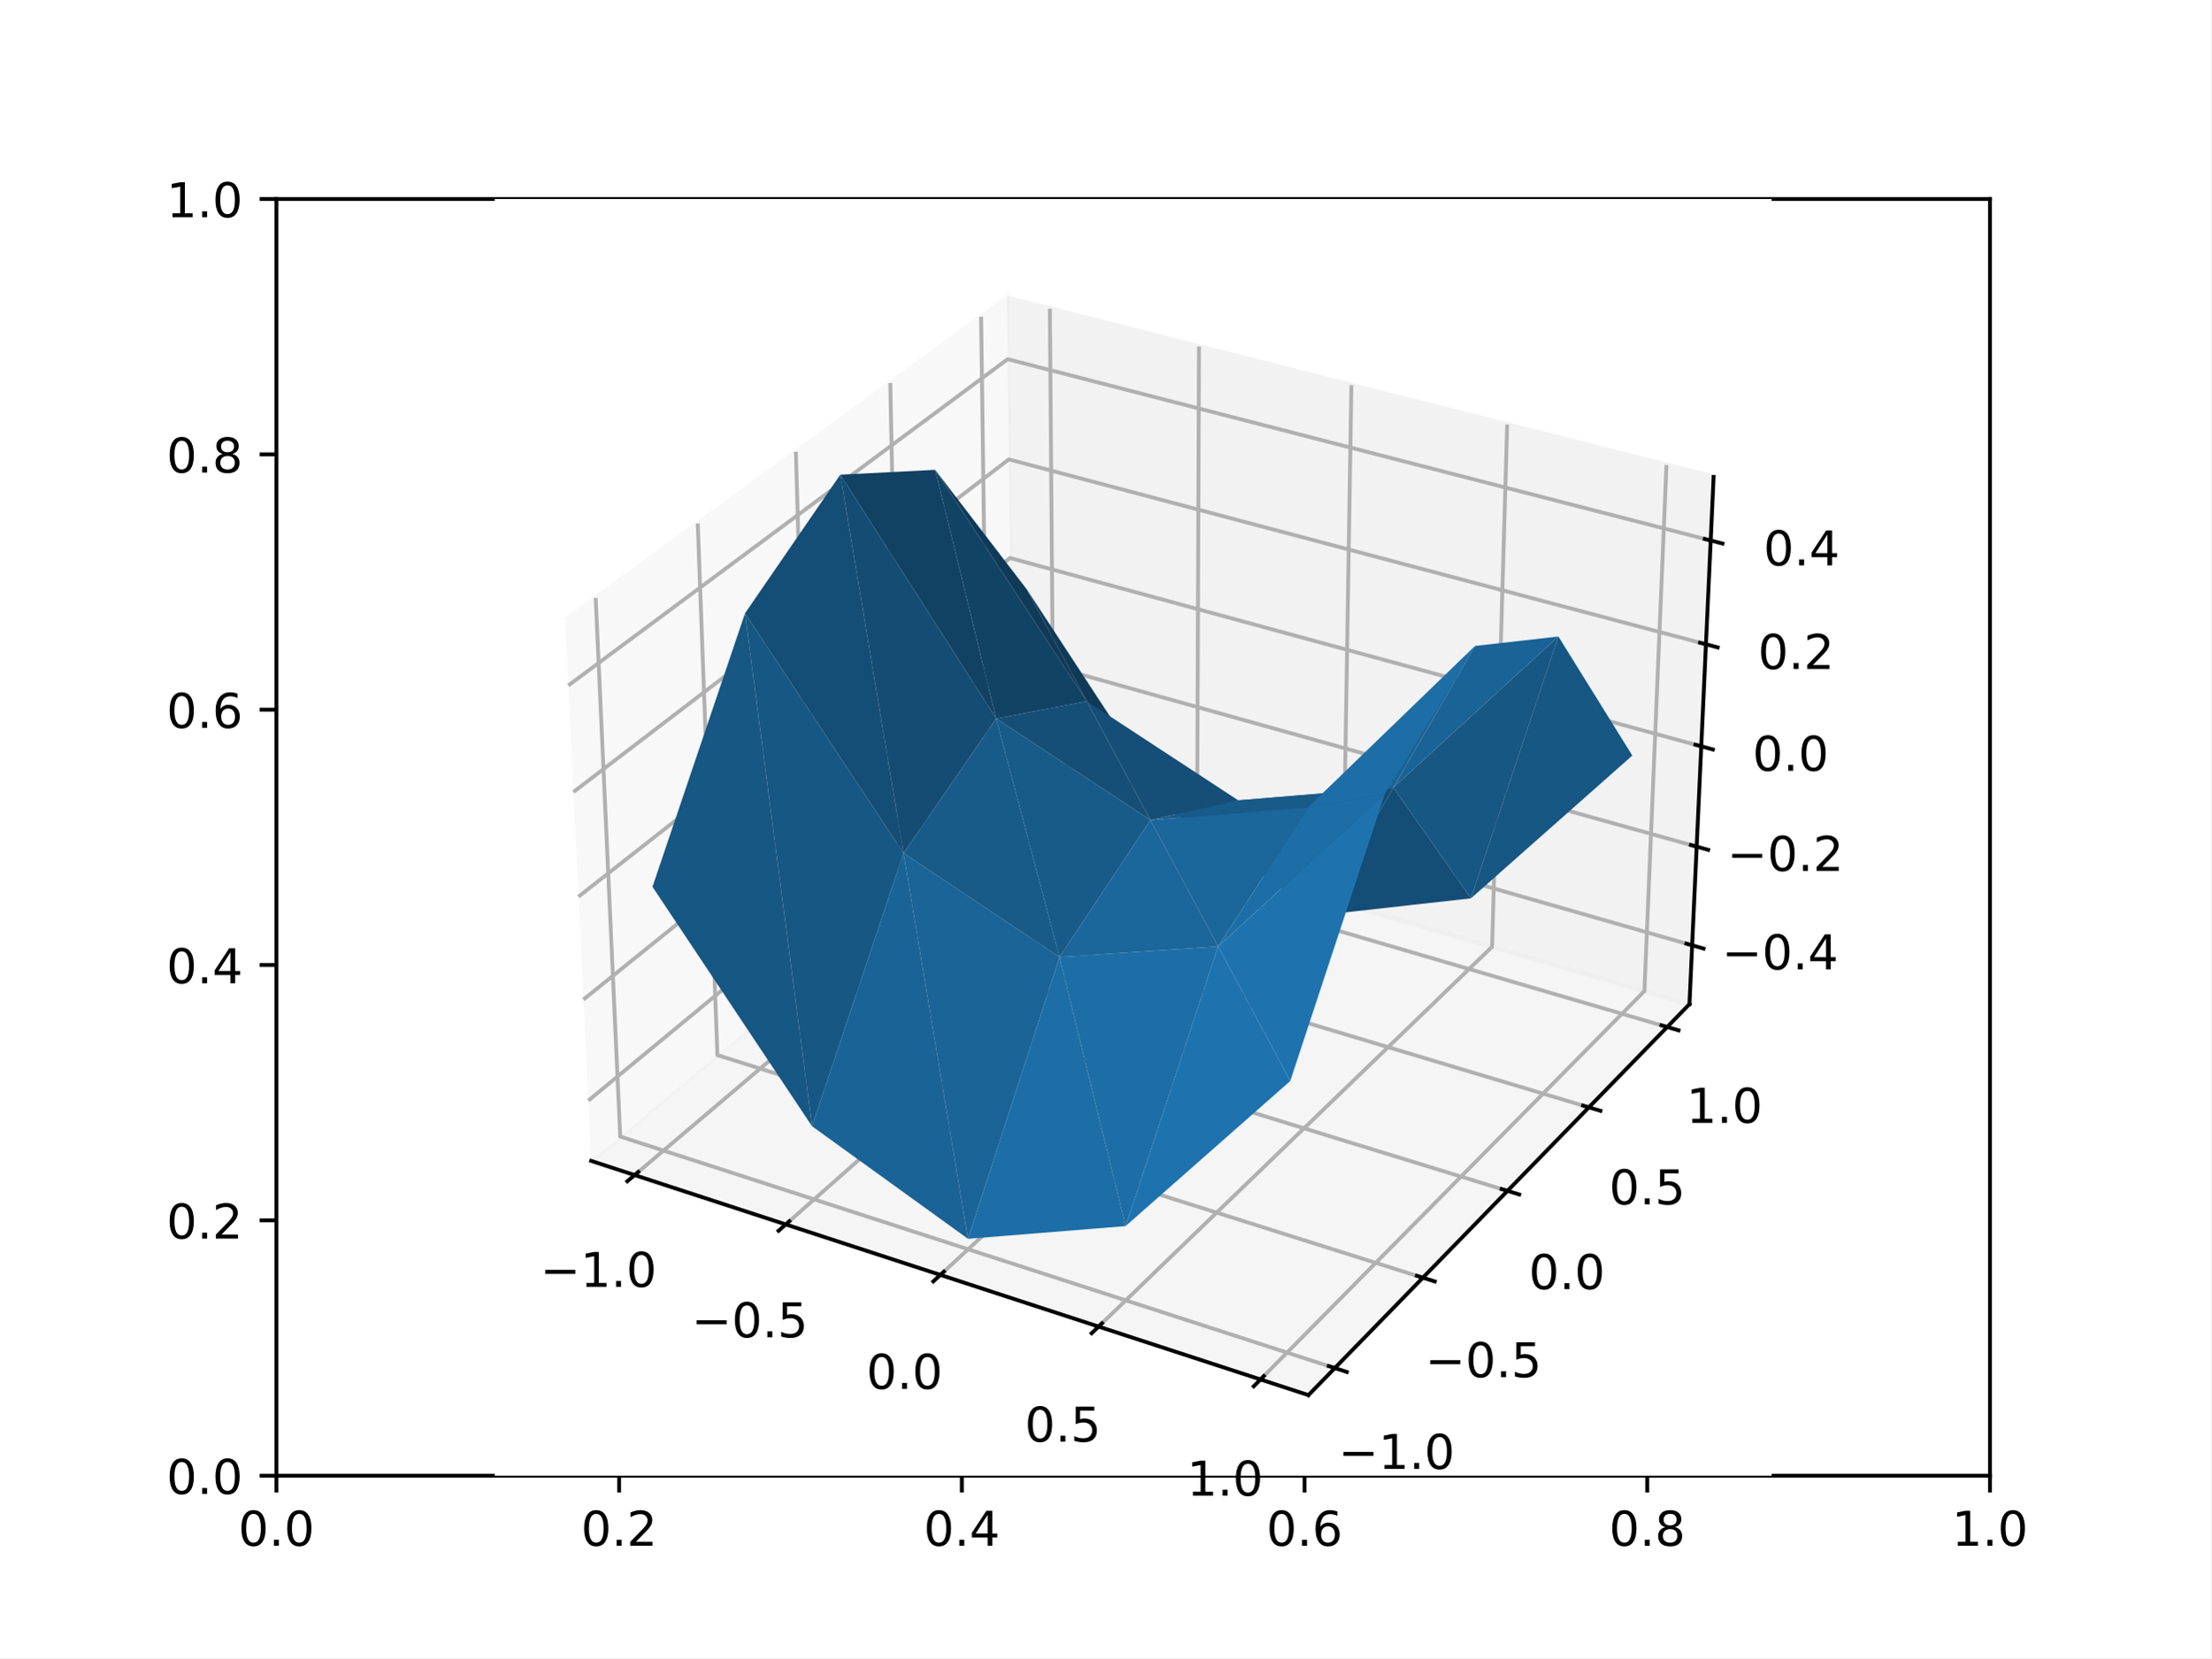
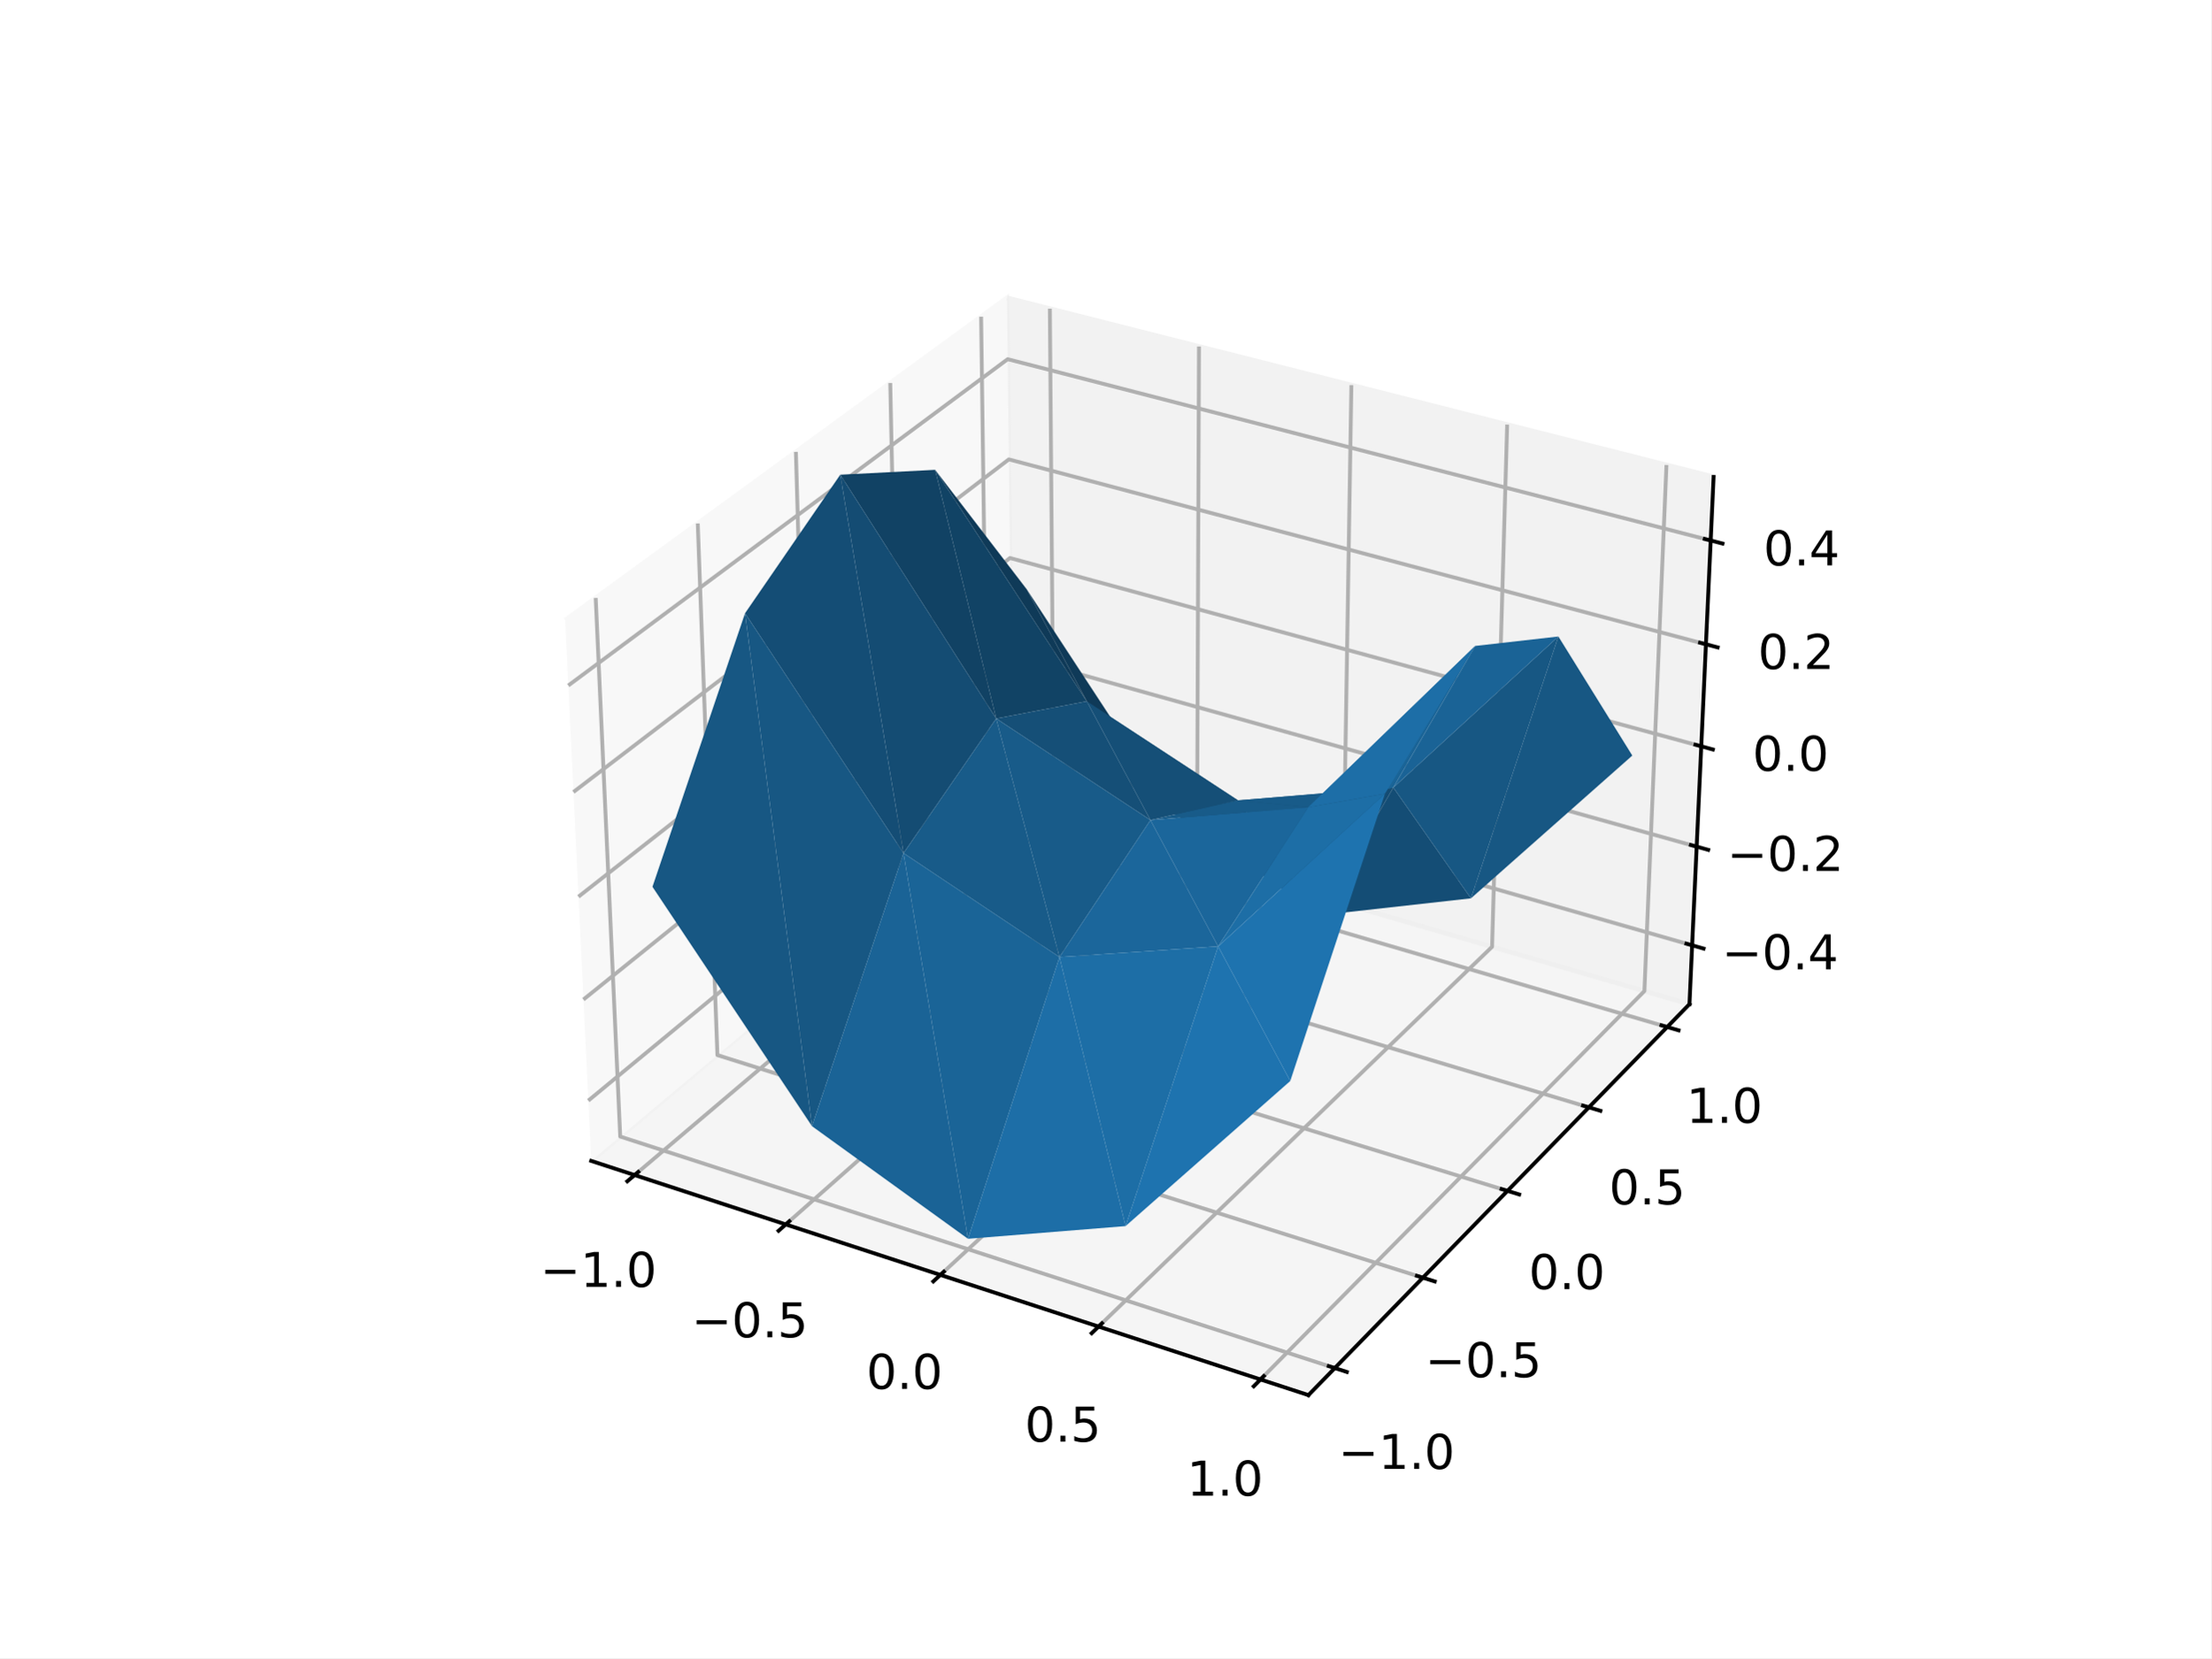
<svg xmlns="http://www.w3.org/2000/svg" xmlns:xlink="http://www.w3.org/1999/xlink" width="460.8pt" height="345.6pt" viewBox="0 0 460.8 345.6" version="1.1">
  <defs>
    <style type="text/css">*{stroke-linejoin: round; stroke-linecap: butt}</style>
  </defs>
  <g id="figure_1">
    <g id="patch_1">
      <path d="M 0 345.6  L 460.8 345.6  L 460.8 0  L 0 0  z " style="fill: #ffffff" />
    </g>
-     <g id="axes_1">
-       <g id="patch_2">
-         <path d="M 57.6 307.584  L 414.72 307.584  L 414.72 41.472  L 57.6 41.472  z " style="fill: #ffffff" />
-       </g>
-       <g id="matplotlib.axis_1">
-         <g id="xtick_1">
-           <g id="line2d_1">
-             <defs>
-               <path id="m73e03f1d06" d="M 0 0  L 0 3.5  " style="stroke: #000000; stroke-width: 0.8" />
-             </defs>
-             <g>
-               <use xlink:href="#m73e03f1d06" x="57.6" y="307.584" style="stroke: #000000; stroke-width: 0.8" />
-             </g>
-           </g>
-           <g id="text_1">
-             <g transform="translate(49.64844 322.1817) scale(0.1 -0.1)">
-               <defs>
-                 <path id="DejaVuSans-13" d="M 2034 4250  Q 1547 4250 1301 3770  Q 1056 3291 1056 2328  Q 1056 1369 1301 889  Q 1547 409 2034 409  Q 2525 409 2770 889  Q 3016 1369 3016 2328  Q 3016 3291 2770 3770  Q 2525 4250 2034 4250  z M 2034 4750  Q 2819 4750 3233 4129  Q 3647 3509 3647 2328  Q 3647 1150 3233 529  Q 2819 -91 2034 -91  Q 1250 -91 836 529  Q 422 1150 422 2328  Q 422 3509 836 4129  Q 1250 4750 2034 4750  z " transform="scale(0.015625)" />
-                 <path id="DejaVuSans-11" d="M 684 794  L 1344 794  L 1344 0  L 684 0  L 684 794  z " transform="scale(0.015625)" />
-               </defs>
-               <use xlink:href="#DejaVuSans-13" />
-               <use xlink:href="#DejaVuSans-11" transform="translate(63.625 0)" />
-               <use xlink:href="#DejaVuSans-13" transform="translate(95.40625 0)" />
-             </g>
-           </g>
-         </g>
-         <g id="xtick_2">
-           <g id="line2d_2">
-             <g>
-               <use xlink:href="#m73e03f1d06" x="129.024" y="307.584" style="stroke: #000000; stroke-width: 0.8" />
-             </g>
-           </g>
-           <g id="text_2">
-             <g transform="translate(121.0724 322.1817) scale(0.1 -0.1)">
-               <defs>
-                 <path id="DejaVuSans-15" d="M 1228 531  L 3431 531  L 3431 0  L 469 0  L 469 531  Q 828 903 1448 1529  Q 2069 2156 2228 2338  Q 2531 2678 2651 2914  Q 2772 3150 2772 3378  Q 2772 3750 2511 3984  Q 2250 4219 1831 4219  Q 1534 4219 1204 4116  Q 875 4013 500 3803  L 500 4441  Q 881 4594 1212 4672  Q 1544 4750 1819 4750  Q 2544 4750 2975 4387  Q 3406 4025 3406 3419  Q 3406 3131 3298 2873  Q 3191 2616 2906 2266  Q 2828 2175 2409 1742  Q 1991 1309 1228 531  z " transform="scale(0.015625)" />
-               </defs>
-               <use xlink:href="#DejaVuSans-13" />
-               <use xlink:href="#DejaVuSans-11" transform="translate(63.625 0)" />
-               <use xlink:href="#DejaVuSans-15" transform="translate(95.40625 0)" />
-             </g>
-           </g>
-         </g>
-         <g id="xtick_3">
-           <g id="line2d_3">
-             <g>
-               <use xlink:href="#m73e03f1d06" x="200.448" y="307.584" style="stroke: #000000; stroke-width: 0.8" />
-             </g>
-           </g>
-           <g id="text_3">
-             <g transform="translate(192.4964 322.1817) scale(0.1 -0.1)">
-               <defs>
-                 <path id="DejaVuSans-17" d="M 2419 4116  L 825 1625  L 2419 1625  L 2419 4116  z M 2253 4666  L 3047 4666  L 3047 1625  L 3713 1625  L 3713 1100  L 3047 1100  L 3047 0  L 2419 0  L 2419 1100  L 313 1100  L 313 1709  L 2253 4666  z " transform="scale(0.015625)" />
-               </defs>
-               <use xlink:href="#DejaVuSans-13" />
-               <use xlink:href="#DejaVuSans-11" transform="translate(63.625 0)" />
-               <use xlink:href="#DejaVuSans-17" transform="translate(95.40625 0)" />
-             </g>
-           </g>
-         </g>
-         <g id="xtick_4">
-           <g id="line2d_4">
-             <g>
-               <use xlink:href="#m73e03f1d06" x="271.872" y="307.584" style="stroke: #000000; stroke-width: 0.8" />
-             </g>
-           </g>
-           <g id="text_4">
-             <g transform="translate(263.9204 322.1817) scale(0.1 -0.1)">
-               <defs>
-                 <path id="DejaVuSans-19" d="M 2113 2584  Q 1688 2584 1439 2293  Q 1191 2003 1191 1497  Q 1191 994 1439 701  Q 1688 409 2113 409  Q 2538 409 2786 701  Q 3034 994 3034 1497  Q 3034 2003 2786 2293  Q 2538 2584 2113 2584  z M 3366 4563  L 3366 3988  Q 3128 4100 2886 4159  Q 2644 4219 2406 4219  Q 1781 4219 1451 3797  Q 1122 3375 1075 2522  Q 1259 2794 1537 2939  Q 1816 3084 2150 3084  Q 2853 3084 3261 2657  Q 3669 2231 3669 1497  Q 3669 778 3244 343  Q 2819 -91 2113 -91  Q 1303 -91 875 529  Q 447 1150 447 2328  Q 447 3434 972 4092  Q 1497 4750 2381 4750  Q 2619 4750 2861 4703  Q 3103 4656 3366 4563  z " transform="scale(0.015625)" />
-               </defs>
-               <use xlink:href="#DejaVuSans-13" />
-               <use xlink:href="#DejaVuSans-11" transform="translate(63.625 0)" />
-               <use xlink:href="#DejaVuSans-19" transform="translate(95.40625 0)" />
-             </g>
-           </g>
-         </g>
-         <g id="xtick_5">
-           <g id="line2d_5">
-             <g>
-               <use xlink:href="#m73e03f1d06" x="343.296" y="307.584" style="stroke: #000000; stroke-width: 0.8" />
-             </g>
-           </g>
-           <g id="text_5">
-             <g transform="translate(335.3444 322.1817) scale(0.1 -0.1)">
-               <defs>
-                 <path id="DejaVuSans-1b" d="M 2034 2216  Q 1584 2216 1326 1975  Q 1069 1734 1069 1313  Q 1069 891 1326 650  Q 1584 409 2034 409  Q 2484 409 2743 651  Q 3003 894 3003 1313  Q 3003 1734 2745 1975  Q 2488 2216 2034 2216  z M 1403 2484  Q 997 2584 770 2862  Q 544 3141 544 3541  Q 544 4100 942 4425  Q 1341 4750 2034 4750  Q 2731 4750 3128 4425  Q 3525 4100 3525 3541  Q 3525 3141 3298 2862  Q 3072 2584 2669 2484  Q 3125 2378 3379 2068  Q 3634 1759 3634 1313  Q 3634 634 3220 271  Q 2806 -91 2034 -91  Q 1263 -91 848 271  Q 434 634 434 1313  Q 434 1759 690 2068  Q 947 2378 1403 2484  z M 1172 3481  Q 1172 3119 1398 2916  Q 1625 2713 2034 2713  Q 2441 2713 2670 2916  Q 2900 3119 2900 3481  Q 2900 3844 2670 4047  Q 2441 4250 2034 4250  Q 1625 4250 1398 4047  Q 1172 3844 1172 3481  z " transform="scale(0.015625)" />
-               </defs>
-               <use xlink:href="#DejaVuSans-13" />
-               <use xlink:href="#DejaVuSans-11" transform="translate(63.625 0)" />
-               <use xlink:href="#DejaVuSans-1b" transform="translate(95.40625 0)" />
-             </g>
-           </g>
-         </g>
-         <g id="xtick_6">
-           <g id="line2d_6">
-             <g>
-               <use xlink:href="#m73e03f1d06" x="414.72" y="307.584" style="stroke: #000000; stroke-width: 0.8" />
-             </g>
-           </g>
-           <g id="text_6">
-             <g transform="translate(406.7684 322.1817) scale(0.1 -0.1)">
-               <defs>
-                 <path id="DejaVuSans-14" d="M 794 531  L 1825 531  L 1825 4091  L 703 3866  L 703 4441  L 1819 4666  L 2450 4666  L 2450 531  L 3481 531  L 3481 0  L 794 0  L 794 531  z " transform="scale(0.015625)" />
-               </defs>
-               <use xlink:href="#DejaVuSans-14" />
-               <use xlink:href="#DejaVuSans-11" transform="translate(63.625 0)" />
-               <use xlink:href="#DejaVuSans-13" transform="translate(95.40625 0)" />
-             </g>
-           </g>
-         </g>
-       </g>
-       <g id="matplotlib.axis_2">
-         <g id="ytick_1">
-           <g id="line2d_7">
-             <defs>
-               <path id="m62558d73bb" d="M 0 0  L -3.5 0  " style="stroke: #000000; stroke-width: 0.8" />
-             </defs>
-             <g>
-               <use xlink:href="#m62558d73bb" x="57.6" y="307.584" style="stroke: #000000; stroke-width: 0.8" />
-             </g>
-           </g>
-           <g id="text_7">
-             <g transform="translate(34.69687 311.3828) scale(0.1 -0.1)">
-               <use xlink:href="#DejaVuSans-13" />
-               <use xlink:href="#DejaVuSans-11" transform="translate(63.625 0)" />
-               <use xlink:href="#DejaVuSans-13" transform="translate(95.40625 0)" />
-             </g>
-           </g>
-         </g>
-         <g id="ytick_2">
-           <g id="line2d_8">
-             <g>
-               <use xlink:href="#m62558d73bb" x="57.6" y="254.362" style="stroke: #000000; stroke-width: 0.8" />
-             </g>
-           </g>
-           <g id="text_8">
-             <g transform="translate(34.69687 258.1604) scale(0.1 -0.1)">
-               <use xlink:href="#DejaVuSans-13" />
-               <use xlink:href="#DejaVuSans-11" transform="translate(63.625 0)" />
-               <use xlink:href="#DejaVuSans-15" transform="translate(95.40625 0)" />
-             </g>
-           </g>
-         </g>
-         <g id="ytick_3">
-           <g id="line2d_9">
-             <g>
-               <use xlink:href="#m62558d73bb" x="57.6" y="201.139" style="stroke: #000000; stroke-width: 0.8" />
-             </g>
-           </g>
-           <g id="text_9">
-             <g transform="translate(34.69687 204.938) scale(0.1 -0.1)">
-               <use xlink:href="#DejaVuSans-13" />
-               <use xlink:href="#DejaVuSans-11" transform="translate(63.625 0)" />
-               <use xlink:href="#DejaVuSans-17" transform="translate(95.40625 0)" />
-             </g>
-           </g>
-         </g>
-         <g id="ytick_4">
-           <g id="line2d_10">
-             <g>
-               <use xlink:href="#m62558d73bb" x="57.6" y="147.917" style="stroke: #000000; stroke-width: 0.8" />
-             </g>
-           </g>
-           <g id="text_10">
-             <g transform="translate(34.69687 151.7156) scale(0.1 -0.1)">
-               <use xlink:href="#DejaVuSans-13" />
-               <use xlink:href="#DejaVuSans-11" transform="translate(63.625 0)" />
-               <use xlink:href="#DejaVuSans-19" transform="translate(95.40625 0)" />
-             </g>
-           </g>
-         </g>
-         <g id="ytick_5">
-           <g id="line2d_11">
-             <g>
-               <use xlink:href="#m62558d73bb" x="57.6" y="94.694" style="stroke: #000000; stroke-width: 0.8" />
-             </g>
-           </g>
-           <g id="text_11">
-             <g transform="translate(34.69687 98.49323) scale(0.1 -0.1)">
-               <use xlink:href="#DejaVuSans-13" />
-               <use xlink:href="#DejaVuSans-11" transform="translate(63.625 0)" />
-               <use xlink:href="#DejaVuSans-1b" transform="translate(95.40625 0)" />
-             </g>
-           </g>
-         </g>
-         <g id="ytick_6">
-           <g id="line2d_12">
-             <g>
-               <use xlink:href="#m62558d73bb" x="57.6" y="41.472" style="stroke: #000000; stroke-width: 0.8" />
-             </g>
-           </g>
-           <g id="text_12">
-             <g transform="translate(34.69687 45.27083) scale(0.1 -0.1)">
-               <use xlink:href="#DejaVuSans-14" />
-               <use xlink:href="#DejaVuSans-11" transform="translate(63.625 0)" />
-               <use xlink:href="#DejaVuSans-13" transform="translate(95.40625 0)" />
-             </g>
-           </g>
-         </g>
-       </g>
+     <g id="patch_2">
+       <path d="M 103.104 307.584  L 369.216 307.584  L 369.216 41.472  L 103.104 41.472  z " style="fill: #ffffff" />
+     </g>
+     <g id="pane3d_1">
      <g id="patch_3">
-         <path d="M 57.6 307.584  L 57.6 41.472  " style="fill: none; stroke: #000000; stroke-width: 0.8; stroke-linejoin: miter; stroke-linecap: square" />
-       </g>
+         <path d="M 123.197 241.969  L 211.076 168.307  L 209.855 62.074  L 117.77 129.273  " style="fill: #f2f2f2; opacity: 0.5; stroke: #f2f2f2; stroke-linejoin: miter" />
+       </g>
+     </g>
+     <g id="pane3d_2">
      <g id="patch_4">
-         <path d="M 414.72 307.584  L 414.72 41.472  " style="fill: none; stroke: #000000; stroke-width: 0.8; stroke-linejoin: miter; stroke-linecap: square" />
-       </g>
+         <path d="M 211.076 168.307  L 352.09 209.295  L 357.123 99.402  L 209.855 62.074  " style="fill: #e6e6e6; opacity: 0.5; stroke: #e6e6e6; stroke-linejoin: miter" />
+       </g>
+     </g>
+     <g id="pane3d_3">
      <g id="patch_5">
-         <path d="M 57.6 307.584  L 414.72 307.584  " style="fill: none; stroke: #000000; stroke-width: 0.8; stroke-linejoin: miter; stroke-linecap: square" />
-       </g>
-       <g id="patch_6">
-         <path d="M 57.6 41.472  L 414.72 41.472  " style="fill: none; stroke: #000000; stroke-width: 0.8; stroke-linejoin: miter; stroke-linecap: square" />
-       </g>
-     </g>
-     <g id="patch_7">
-       <path d="M 103.104 307.584  L 369.216 307.584  L 369.216 41.472  L 103.104 41.472  z " style="fill: #ffffff" />
-     </g>
-     <g id="pane3d_1">
-       <g id="patch_8">
-         <path d="M 123.197 241.969  L 211.076 168.307  L 209.855 62.074  L 117.77 129.273  " style="fill: #f2f2f2; opacity: 0.5; stroke: #f2f2f2; stroke-linejoin: miter" />
-       </g>
-     </g>
-     <g id="pane3d_2">
-       <g id="patch_9">
-         <path d="M 211.076 168.307  L 352.09 209.295  L 357.123 99.402  L 209.855 62.074  " style="fill: #e6e6e6; opacity: 0.5; stroke: #e6e6e6; stroke-linejoin: miter" />
-       </g>
-     </g>
-     <g id="pane3d_3">
-       <g id="patch_10">
        <path d="M 123.197 241.969  L 272.679 290.79  L 352.09 209.295  L 211.076 168.307  " style="fill: #ececec; opacity: 0.5; stroke: #ececec; stroke-linejoin: miter" />
      </g>
    </g>
    <g id="grid3d_1">
      <g id="Line3DCollection_1">
        <path d="M 132.251 244.926  L 219.652 170.8  L 218.793 64.34  " style="fill: none; stroke: #b0b0b0; stroke-width: 0.8" />
        <path d="M 163.747 255.213  L 249.452 179.462  L 249.871 72.217  " style="fill: none; stroke: #b0b0b0; stroke-width: 0.8" />
        <path d="M 195.968 265.736  L 279.88 188.306  L 281.632 80.268  " style="fill: none; stroke: #b0b0b0; stroke-width: 0.8" />
        <path d="M 228.939 276.504  L 310.956 197.339  L 314.1 88.497  " style="fill: none; stroke: #b0b0b0; stroke-width: 0.8" />
        <path d="M 262.686 287.526  L 342.702 206.566  L 347.299 96.912  " style="fill: none; stroke: #b0b0b0; stroke-width: 0.8" />
      </g>
    </g>
    <g id="grid3d_2">
      <g id="Line3DCollection_2">
        <path d="M 124.138 124.626  L 129.253 236.893  L 278.174 285.151  " style="fill: none; stroke: #b0b0b0; stroke-width: 0.8" />
        <path d="M 145.412 109.101  L 149.507 219.916  L 296.528 266.316  " style="fill: none; stroke: #b0b0b0; stroke-width: 0.8" />
        <path d="M 165.861 94.179  L 169.008 203.57  L 314.164 248.217  " style="fill: none; stroke: #b0b0b0; stroke-width: 0.8" />
        <path d="M 185.53 79.825  L 187.798 187.82  L 331.123 230.812  " style="fill: none; stroke: #b0b0b0; stroke-width: 0.8" />
        <path d="M 204.465 66.007  L 205.914 172.635  L 347.445 214.062  " style="fill: none; stroke: #b0b0b0; stroke-width: 0.8" />
      </g>
    </g>
    <g id="grid3d_3">
      <g id="Line3DCollection_3">
        <path d="M 352.652 197.033  L 210.94 156.432  L 122.593 229.413  " style="fill: none; stroke: #b0b0b0; stroke-width: 0.8" />
        <path d="M 353.594 176.466  L 210.711 136.524  L 121.578 208.342  " style="fill: none; stroke: #b0b0b0; stroke-width: 0.8" />
        <path d="M 354.551 155.552  L 210.478 116.298  L 120.545 186.903  " style="fill: none; stroke: #b0b0b0; stroke-width: 0.8" />
        <path d="M 355.525 134.284  L 210.242 95.746  L 119.495 165.086  " style="fill: none; stroke: #b0b0b0; stroke-width: 0.8" />
        <path d="M 356.516 112.652  L 210.002 74.859  L 118.426 142.881  " style="fill: none; stroke: #b0b0b0; stroke-width: 0.8" />
      </g>
    </g>
    <g id="axis3d_1">
-       <g id="line2d_13">
+       <g id="line2d_1">
        <path d="M 123.197 241.969  L 272.679 290.79  " style="fill: none; stroke: #000000; stroke-width: 0.8; stroke-linecap: square" />
      </g>
-       <g id="xtick_7">
-         <g id="line2d_14">
+       <g id="xtick_1">
+         <g id="line2d_2">
          <path d="M 133.012 244.281  L 130.725 246.22  " style="fill: none; stroke: #000000; stroke-width: 0.8; stroke-linecap: square" />
        </g>
-         <g id="text_13">
+         <g id="text_1">
          <g transform="translate(112.5802 268.2345) scale(0.1 -0.1)">
            <defs>
              <path id="DejaVuSans-c9c" d="M 678 2272  L 4684 2272  L 4684 1741  L 678 1741  L 678 2272  z " transform="scale(0.015625)" />
+               <path id="DejaVuSans-14" d="M 794 531  L 1825 531  L 1825 4091  L 703 3866  L 703 4441  L 1819 4666  L 2450 4666  L 2450 531  L 3481 531  L 3481 0  L 794 0  L 794 531  z " transform="scale(0.015625)" />
+               <path id="DejaVuSans-11" d="M 684 794  L 1344 794  L 1344 0  L 684 0  L 684 794  z " transform="scale(0.015625)" />
+               <path id="DejaVuSans-13" d="M 2034 4250  Q 1547 4250 1301 3770  Q 1056 3291 1056 2328  Q 1056 1369 1301 889  Q 1547 409 2034 409  Q 2525 409 2770 889  Q 3016 1369 3016 2328  Q 3016 3291 2770 3770  Q 2525 4250 2034 4250  z M 2034 4750  Q 2819 4750 3233 4129  Q 3647 3509 3647 2328  Q 3647 1150 3233 529  Q 2819 -91 2034 -91  Q 1250 -91 836 529  Q 422 1150 422 2328  Q 422 3509 836 4129  Q 1250 4750 2034 4750  z " transform="scale(0.015625)" />
            </defs>
            <use xlink:href="#DejaVuSans-c9c" />
            <use xlink:href="#DejaVuSans-14" transform="translate(83.79688 0)" />
            <use xlink:href="#DejaVuSans-11" transform="translate(147.4219 0)" />
            <use xlink:href="#DejaVuSans-13" transform="translate(179.2031 0)" />
          </g>
        </g>
      </g>
-       <g id="xtick_8">
-         <g id="line2d_15">
+       <g id="xtick_2">
+         <g id="line2d_3">
          <path d="M 164.494 254.553  L 162.25 256.536  " style="fill: none; stroke: #000000; stroke-width: 0.8; stroke-linecap: square" />
        </g>
-         <g id="text_14">
+         <g id="text_2">
          <g transform="translate(144.109 278.7392) scale(0.1 -0.1)">
            <defs>
              <path id="DejaVuSans-18" d="M 691 4666  L 3169 4666  L 3169 4134  L 1269 4134  L 1269 2991  Q 1406 3038 1543 3061  Q 1681 3084 1819 3084  Q 2600 3084 3056 2656  Q 3513 2228 3513 1497  Q 3513 744 3044 326  Q 2575 -91 1722 -91  Q 1428 -91 1123 -41  Q 819 9 494 109  L 494 744  Q 775 591 1075 516  Q 1375 441 1709 441  Q 2250 441 2565 725  Q 2881 1009 2881 1497  Q 2881 1984 2565 2268  Q 2250 2553 1709 2553  Q 1456 2553 1204 2497  Q 953 2441 691 2322  L 691 4666  z " transform="scale(0.015625)" />
            </defs>
            <use xlink:href="#DejaVuSans-c9c" />
            <use xlink:href="#DejaVuSans-13" transform="translate(83.79688 0)" />
            <use xlink:href="#DejaVuSans-11" transform="translate(147.4219 0)" />
            <use xlink:href="#DejaVuSans-18" transform="translate(179.2031 0)" />
          </g>
        </g>
      </g>
-       <g id="xtick_9">
-         <g id="line2d_16">
+       <g id="xtick_3">
+         <g id="line2d_4">
          <path d="M 196.7 265.061  L 194.501 267.09  " style="fill: none; stroke: #000000; stroke-width: 0.8; stroke-linecap: square" />
        </g>
-         <g id="text_15">
+         <g id="text_3">
          <g transform="translate(180.5557 289.4865) scale(0.1 -0.1)">
            <use xlink:href="#DejaVuSans-13" />
            <use xlink:href="#DejaVuSans-11" transform="translate(63.625 0)" />
            <use xlink:href="#DejaVuSans-13" transform="translate(95.40625 0)" />
          </g>
        </g>
      </g>
-       <g id="xtick_10">
-         <g id="line2d_17">
+       <g id="xtick_4">
+         <g id="line2d_5">
          <path d="M 229.655 275.813  L 227.503 277.89  " style="fill: none; stroke: #000000; stroke-width: 0.8; stroke-linecap: square" />
        </g>
-         <g id="text_16">
+         <g id="text_4">
          <g transform="translate(213.5663 300.485) scale(0.1 -0.1)">
            <use xlink:href="#DejaVuSans-13" />
            <use xlink:href="#DejaVuSans-11" transform="translate(63.625 0)" />
            <use xlink:href="#DejaVuSans-18" transform="translate(95.40625 0)" />
          </g>
        </g>
      </g>
-       <g id="xtick_11">
-         <g id="line2d_18">
+       <g id="xtick_5">
+         <g id="line2d_6">
          <path d="M 263.386 286.819  L 261.284 288.945  " style="fill: none; stroke: #000000; stroke-width: 0.8; stroke-linecap: square" />
        </g>
-         <g id="text_17">
+         <g id="text_5">
          <g transform="translate(247.3573 311.7434) scale(0.1 -0.1)">
            <use xlink:href="#DejaVuSans-14" />
            <use xlink:href="#DejaVuSans-11" transform="translate(63.625 0)" />
            <use xlink:href="#DejaVuSans-13" transform="translate(95.40625 0)" />
          </g>
        </g>
      </g>
    </g>
    <g id="axis3d_2">
-       <g id="line2d_19">
+       <g id="line2d_7">
        <path d="M 352.09 209.295  L 272.679 290.79  " style="fill: none; stroke: #000000; stroke-width: 0.8; stroke-linecap: square" />
      </g>
-       <g id="xtick_12">
-         <g id="line2d_20">
+       <g id="xtick_6">
+         <g id="line2d_8">
          <path d="M 276.919 284.745  L 280.687 285.966  " style="fill: none; stroke: #000000; stroke-width: 0.8; stroke-linecap: square" />
        </g>
-         <g id="text_18">
+         <g id="text_6">
          <g transform="translate(278.9131 306.1722) scale(0.1 -0.1)">
            <use xlink:href="#DejaVuSans-c9c" />
            <use xlink:href="#DejaVuSans-14" transform="translate(83.79688 0)" />
            <use xlink:href="#DejaVuSans-11" transform="translate(147.4219 0)" />
            <use xlink:href="#DejaVuSans-13" transform="translate(179.2031 0)" />
          </g>
        </g>
      </g>
-       <g id="xtick_13">
-         <g id="line2d_21">
+       <g id="xtick_7">
+         <g id="line2d_9">
          <path d="M 295.29 265.925  L 299.006 267.098  " style="fill: none; stroke: #000000; stroke-width: 0.8; stroke-linecap: square" />
        </g>
-         <g id="text_19">
+         <g id="text_7">
          <g transform="translate(297.0205 287.0581) scale(0.1 -0.1)">
            <use xlink:href="#DejaVuSans-c9c" />
            <use xlink:href="#DejaVuSans-13" transform="translate(83.79688 0)" />
            <use xlink:href="#DejaVuSans-11" transform="translate(147.4219 0)" />
            <use xlink:href="#DejaVuSans-18" transform="translate(179.2031 0)" />
          </g>
        </g>
      </g>
-       <g id="xtick_14">
-         <g id="line2d_22">
+       <g id="xtick_8">
+         <g id="line2d_10">
          <path d="M 312.943 247.842  L 316.608 248.969  " style="fill: none; stroke: #000000; stroke-width: 0.8; stroke-linecap: square" />
        </g>
-         <g id="text_20">
+         <g id="text_8">
          <g transform="translate(318.6095 268.6916) scale(0.1 -0.1)">
            <use xlink:href="#DejaVuSans-13" />
            <use xlink:href="#DejaVuSans-11" transform="translate(63.625 0)" />
            <use xlink:href="#DejaVuSans-13" transform="translate(95.40625 0)" />
          </g>
        </g>
      </g>
-       <g id="xtick_15">
-         <g id="line2d_23">
+       <g id="xtick_9">
+         <g id="line2d_11">
          <path d="M 329.919 230.451  L 333.535 231.536  " style="fill: none; stroke: #000000; stroke-width: 0.8; stroke-linecap: square" />
        </g>
-         <g id="text_21">
+         <g id="text_9">
          <g transform="translate(335.341 251.0299) scale(0.1 -0.1)">
            <use xlink:href="#DejaVuSans-13" />
            <use xlink:href="#DejaVuSans-11" transform="translate(63.625 0)" />
            <use xlink:href="#DejaVuSans-18" transform="translate(95.40625 0)" />
          </g>
        </g>
      </g>
-       <g id="xtick_16">
-         <g id="line2d_24">
+       <g id="xtick_10">
+         <g id="line2d_12">
          <path d="M 346.257 213.714  L 349.824 214.759  " style="fill: none; stroke: #000000; stroke-width: 0.8; stroke-linecap: square" />
        </g>
-         <g id="text_22">
+         <g id="text_10">
          <g transform="translate(351.4426 234.0331) scale(0.1 -0.1)">
            <use xlink:href="#DejaVuSans-14" />
            <use xlink:href="#DejaVuSans-11" transform="translate(63.625 0)" />
            <use xlink:href="#DejaVuSans-13" transform="translate(95.40625 0)" />
          </g>
        </g>
      </g>
    </g>
    <g id="axis3d_3">
-       <g id="line2d_25">
+       <g id="line2d_13">
        <path d="M 352.09 209.295  L 357.123 99.402  " style="fill: none; stroke: #000000; stroke-width: 0.8; stroke-linecap: square" />
      </g>
-       <g id="xtick_17">
-         <g id="line2d_26">
+       <g id="xtick_11">
+         <g id="line2d_14">
          <path d="M 351.462 196.692  L 355.034 197.715  " style="fill: none; stroke: #000000; stroke-width: 0.8; stroke-linecap: square" />
        </g>
-         <g id="text_23">
+         <g id="text_11">
          <g transform="translate(358.8484 202.0494) scale(0.1 -0.1)">
+             <defs>
+               <path id="DejaVuSans-17" d="M 2419 4116  L 825 1625  L 2419 1625  L 2419 4116  z M 2253 4666  L 3047 4666  L 3047 1625  L 3713 1625  L 3713 1100  L 3047 1100  L 3047 0  L 2419 0  L 2419 1100  L 313 1100  L 313 1709  L 2253 4666  z " transform="scale(0.015625)" />
+             </defs>
            <use xlink:href="#DejaVuSans-c9c" />
            <use xlink:href="#DejaVuSans-13" transform="translate(83.79688 0)" />
            <use xlink:href="#DejaVuSans-11" transform="translate(147.4219 0)" />
            <use xlink:href="#DejaVuSans-17" transform="translate(179.2031 0)" />
          </g>
        </g>
      </g>
-       <g id="xtick_18">
-         <g id="line2d_27">
+       <g id="xtick_12">
+         <g id="line2d_15">
          <path d="M 352.394 176.13  L 355.997 177.137  " style="fill: none; stroke: #000000; stroke-width: 0.8; stroke-linecap: square" />
        </g>
-         <g id="text_24">
+         <g id="text_12">
          <g transform="translate(359.9399 181.5232) scale(0.1 -0.1)">
+             <defs>
+               <path id="DejaVuSans-15" d="M 1228 531  L 3431 531  L 3431 0  L 469 0  L 469 531  Q 828 903 1448 1529  Q 2069 2156 2228 2338  Q 2531 2678 2651 2914  Q 2772 3150 2772 3378  Q 2772 3750 2511 3984  Q 2250 4219 1831 4219  Q 1534 4219 1204 4116  Q 875 4013 500 3803  L 500 4441  Q 881 4594 1212 4672  Q 1544 4750 1819 4750  Q 2544 4750 2975 4387  Q 3406 4025 3406 3419  Q 3406 3131 3298 2873  Q 3191 2616 2906 2266  Q 2828 2175 2409 1742  Q 1991 1309 1228 531  z " transform="scale(0.015625)" />
+             </defs>
            <use xlink:href="#DejaVuSans-c9c" />
            <use xlink:href="#DejaVuSans-13" transform="translate(83.79688 0)" />
            <use xlink:href="#DejaVuSans-11" transform="translate(147.4219 0)" />
            <use xlink:href="#DejaVuSans-15" transform="translate(179.2031 0)" />
          </g>
        </g>
      </g>
-       <g id="xtick_19">
-         <g id="line2d_28">
+       <g id="xtick_13">
+         <g id="line2d_16">
          <path d="M 353.341 155.222  L 356.975 156.213  " style="fill: none; stroke: #000000; stroke-width: 0.8; stroke-linecap: square" />
        </g>
-         <g id="text_25">
+         <g id="text_13">
          <g transform="translate(365.2395 160.6526) scale(0.1 -0.1)">
            <use xlink:href="#DejaVuSans-13" />
            <use xlink:href="#DejaVuSans-11" transform="translate(63.625 0)" />
            <use xlink:href="#DejaVuSans-13" transform="translate(95.40625 0)" />
          </g>
        </g>
      </g>
-       <g id="xtick_20">
-         <g id="line2d_29">
+       <g id="xtick_14">
+         <g id="line2d_17">
          <path d="M 354.304 133.96  L 357.97 134.933  " style="fill: none; stroke: #000000; stroke-width: 0.8; stroke-linecap: square" />
        </g>
-         <g id="text_26">
+         <g id="text_14">
          <g transform="translate(366.3681 139.4291) scale(0.1 -0.1)">
            <use xlink:href="#DejaVuSans-13" />
            <use xlink:href="#DejaVuSans-11" transform="translate(63.625 0)" />
            <use xlink:href="#DejaVuSans-15" transform="translate(95.40625 0)" />
          </g>
        </g>
      </g>
-       <g id="xtick_21">
-         <g id="line2d_30">
+       <g id="xtick_15">
+         <g id="line2d_18">
          <path d="M 355.284 112.334  L 358.983 113.288  " style="fill: none; stroke: #000000; stroke-width: 0.8; stroke-linecap: square" />
        </g>
-         <g id="text_27">
+         <g id="text_15">
          <g transform="translate(367.5159 117.8434) scale(0.1 -0.1)">
            <use xlink:href="#DejaVuSans-13" />
            <use xlink:href="#DejaVuSans-11" transform="translate(63.625 0)" />
            <use xlink:href="#DejaVuSans-17" transform="translate(95.40625 0)" />
          </g>
        </g>
      </g>
    </g>
-     <g id="axes_2">
+     <g id="axes_1">
      <g id="Poly3DCollection_1">
-         <path d="M 226.488 146.174  L 244.451 169.379  L 213.989 122.849  z " clip-path="url(#pf0aa6c2f45)" style="fill: #0f3a58" />
-         <path d="M 257.994 166.816  L 274.99 190.766  L 244.451 169.379  z " clip-path="url(#pf0aa6c2f45)" style="fill: #114264" />
-         <path d="M 257.994 166.816  L 244.451 169.379  L 226.488 146.174  z " clip-path="url(#pf0aa6c2f45)" style="fill: #114365" />
-         <path d="M 194.886 97.922  L 226.488 146.174  L 213.989 122.849  z " clip-path="url(#pf0aa6c2f45)" style="fill: #0f3a58" />
-         <path d="M 290.377 164.15  L 306.55 187.243  L 274.99 190.766  z " clip-path="url(#pf0aa6c2f45)" style="fill: #144d75" />
-         <path d="M 290.377 164.15  L 274.99 190.766  L 257.994 166.816  z " clip-path="url(#pf0aa6c2f45)" style="fill: #144c73" />
-         <path d="M 207.607 149.766  L 226.488 146.174  L 194.886 97.922  z " clip-path="url(#pf0aa6c2f45)" style="fill: #114365" />
-         <path d="M 239.756 170.932  L 257.994 166.816  L 226.488 146.174  z " clip-path="url(#pf0aa6c2f45)" style="fill: #154f77" />
-         <path d="M 324.773 132.663  L 340.178 157.478  L 306.55 187.243  z " clip-path="url(#pf0aa6c2f45)" style="fill: #175783" />
-         <path d="M 207.607 149.766  L 239.756 170.932  L 226.488 146.174  z " clip-path="url(#pf0aa6c2f45)" style="fill: #154f77" />
-         <path d="M 175.112 98.939  L 207.607 149.766  L 194.886 97.922  z " clip-path="url(#pf0aa6c2f45)" style="fill: #114264" />
-         <path d="M 324.773 132.663  L 306.55 187.243  L 290.377 164.15  z " clip-path="url(#pf0aa6c2f45)" style="fill: #175783" />
-         <path d="M 290.377 164.15  L 257.994 166.816  L 272.64 168.268  z " clip-path="url(#pf0aa6c2f45)" style="fill: #185b89" />
-         <path d="M 272.64 168.268  L 257.994 166.816  L 239.756 170.932  z " clip-path="url(#pf0aa6c2f45)" style="fill: #185b89" />
-         <path d="M 188.295 177.826  L 207.607 149.766  L 175.112 98.939  z " clip-path="url(#pf0aa6c2f45)" style="fill: #144c73" />
-         <path d="M 220.797 199.491  L 239.756 170.932  L 207.607 149.766  z " clip-path="url(#pf0aa6c2f45)" style="fill: #185b89" />
-         <path d="M 220.797 199.491  L 207.607 149.766  L 188.295 177.826  z " clip-path="url(#pf0aa6c2f45)" style="fill: #185b89" />
-         <path d="M 155.259 127.825  L 188.295 177.826  L 175.112 98.939  z " clip-path="url(#pf0aa6c2f45)" style="fill: #144d75" />
-         <path d="M 169.216 234.732  L 188.295 177.826  L 155.259 127.825  z " clip-path="url(#pf0aa6c2f45)" style="fill: #175783" />
-         <path d="M 169.216 234.732  L 201.727 258.207  L 188.295 177.826  z " clip-path="url(#pf0aa6c2f45)" style="fill: #1a6396" />
-         <path d="M 201.727 258.207  L 220.797 199.491  L 188.295 177.826  z " clip-path="url(#pf0aa6c2f45)" style="fill: #1a6497" />
-         <path d="M 135.972 184.836  L 169.216 234.732  L 155.259 127.825  z " clip-path="url(#pf0aa6c2f45)" style="fill: #175783" />
-         <path d="M 220.797 199.491  L 253.865 197.26  L 239.756 170.932  z " clip-path="url(#pf0aa6c2f45)" style="fill: #1b669b" />
-         <path d="M 253.865 197.26  L 272.64 168.268  L 239.756 170.932  z " clip-path="url(#pf0aa6c2f45)" style="fill: #1b669b" />
-         <path d="M 307.442 134.63  L 290.377 164.15  L 272.64 168.268  z " clip-path="url(#pf0aa6c2f45)" style="fill: #1a6497" />
-         <path d="M 307.442 134.63  L 324.773 132.663  L 290.377 164.15  z " clip-path="url(#pf0aa6c2f45)" style="fill: #1a6396" />
-         <path d="M 201.727 258.207  L 234.574 255.559  L 220.797 199.491  z " clip-path="url(#pf0aa6c2f45)" style="fill: #1d6ea7" />
-         <path d="M 234.574 255.559  L 253.865 197.26  L 220.797 199.491  z " clip-path="url(#pf0aa6c2f45)" style="fill: #1d6ea6" />
-         <path d="M 288.625 165.431  L 272.64 168.268  L 253.865 197.26  z " clip-path="url(#pf0aa6c2f45)" style="fill: #1d6ea6" />
-         <path d="M 288.625 165.431  L 307.442 134.63  L 272.64 168.268  z " clip-path="url(#pf0aa6c2f45)" style="fill: #1d6ea7" />
-         <path d="M 234.574 255.559  L 268.898 225.311  L 253.865 197.26  z " clip-path="url(#pf0aa6c2f45)" style="fill: #1e73af" />
-         <path d="M 268.898 225.311  L 288.625 165.431  L 253.865 197.26  z " clip-path="url(#pf0aa6c2f45)" style="fill: #1e73af" />
+         <path d="M 226.488 146.174  L 244.451 169.379  L 213.989 122.849  z " clip-path="url(#pda466343f4)" style="fill: #0f3a58" />
+         <path d="M 257.994 166.816  L 274.99 190.766  L 244.451 169.379  z " clip-path="url(#pda466343f4)" style="fill: #114264" />
+         <path d="M 257.994 166.816  L 244.451 169.379  L 226.488 146.174  z " clip-path="url(#pda466343f4)" style="fill: #114365" />
+         <path d="M 194.886 97.922  L 226.488 146.174  L 213.989 122.849  z " clip-path="url(#pda466343f4)" style="fill: #0f3a58" />
+         <path d="M 290.377 164.15  L 306.55 187.243  L 274.99 190.766  z " clip-path="url(#pda466343f4)" style="fill: #144d75" />
+         <path d="M 290.377 164.15  L 274.99 190.766  L 257.994 166.816  z " clip-path="url(#pda466343f4)" style="fill: #144c73" />
+         <path d="M 207.607 149.766  L 226.488 146.174  L 194.886 97.922  z " clip-path="url(#pda466343f4)" style="fill: #114365" />
+         <path d="M 239.756 170.932  L 257.994 166.816  L 226.488 146.174  z " clip-path="url(#pda466343f4)" style="fill: #154f77" />
+         <path d="M 324.773 132.663  L 340.178 157.478  L 306.55 187.243  z " clip-path="url(#pda466343f4)" style="fill: #175783" />
+         <path d="M 207.607 149.766  L 239.756 170.932  L 226.488 146.174  z " clip-path="url(#pda466343f4)" style="fill: #154f77" />
+         <path d="M 175.112 98.939  L 207.607 149.766  L 194.886 97.922  z " clip-path="url(#pda466343f4)" style="fill: #114264" />
+         <path d="M 324.773 132.663  L 306.55 187.243  L 290.377 164.15  z " clip-path="url(#pda466343f4)" style="fill: #175783" />
+         <path d="M 290.377 164.15  L 257.994 166.816  L 272.64 168.268  z " clip-path="url(#pda466343f4)" style="fill: #185b89" />
+         <path d="M 272.64 168.268  L 257.994 166.816  L 239.756 170.932  z " clip-path="url(#pda466343f4)" style="fill: #185b89" />
+         <path d="M 188.295 177.826  L 207.607 149.766  L 175.112 98.939  z " clip-path="url(#pda466343f4)" style="fill: #144c73" />
+         <path d="M 220.797 199.491  L 239.756 170.932  L 207.607 149.766  z " clip-path="url(#pda466343f4)" style="fill: #185b89" />
+         <path d="M 220.797 199.491  L 207.607 149.766  L 188.295 177.826  z " clip-path="url(#pda466343f4)" style="fill: #185b89" />
+         <path d="M 155.259 127.825  L 188.295 177.826  L 175.112 98.939  z " clip-path="url(#pda466343f4)" style="fill: #144d75" />
+         <path d="M 169.216 234.732  L 188.295 177.826  L 155.259 127.825  z " clip-path="url(#pda466343f4)" style="fill: #175783" />
+         <path d="M 169.216 234.732  L 201.727 258.207  L 188.295 177.826  z " clip-path="url(#pda466343f4)" style="fill: #1a6396" />
+         <path d="M 201.727 258.207  L 220.797 199.491  L 188.295 177.826  z " clip-path="url(#pda466343f4)" style="fill: #1a6497" />
+         <path d="M 135.972 184.836  L 169.216 234.732  L 155.259 127.825  z " clip-path="url(#pda466343f4)" style="fill: #175783" />
+         <path d="M 220.797 199.491  L 253.865 197.26  L 239.756 170.932  z " clip-path="url(#pda466343f4)" style="fill: #1b669b" />
+         <path d="M 253.865 197.26  L 272.64 168.268  L 239.756 170.932  z " clip-path="url(#pda466343f4)" style="fill: #1b669b" />
+         <path d="M 307.442 134.63  L 290.377 164.15  L 272.64 168.268  z " clip-path="url(#pda466343f4)" style="fill: #1a6497" />
+         <path d="M 307.442 134.63  L 324.773 132.663  L 290.377 164.15  z " clip-path="url(#pda466343f4)" style="fill: #1a6396" />
+         <path d="M 201.727 258.207  L 234.574 255.559  L 220.797 199.491  z " clip-path="url(#pda466343f4)" style="fill: #1d6ea7" />
+         <path d="M 234.574 255.559  L 253.865 197.26  L 220.797 199.491  z " clip-path="url(#pda466343f4)" style="fill: #1d6ea6" />
+         <path d="M 288.625 165.431  L 272.64 168.268  L 253.865 197.26  z " clip-path="url(#pda466343f4)" style="fill: #1d6ea6" />
+         <path d="M 288.625 165.431  L 307.442 134.63  L 272.64 168.268  z " clip-path="url(#pda466343f4)" style="fill: #1d6ea7" />
+         <path d="M 234.574 255.559  L 268.898 225.311  L 253.865 197.26  z " clip-path="url(#pda466343f4)" style="fill: #1e73af" />
+         <path d="M 268.898 225.311  L 288.625 165.431  L 253.865 197.26  z " clip-path="url(#pda466343f4)" style="fill: #1e73af" />
      </g>
    </g>
  </g>
  <defs>
-     <clipPath id="pf0aa6c2f45">
+     <clipPath id="pda466343f4">
      <rect x="103.104" y="41.472" width="266.112" height="266.112" />
    </clipPath>
  </defs>
</svg>
